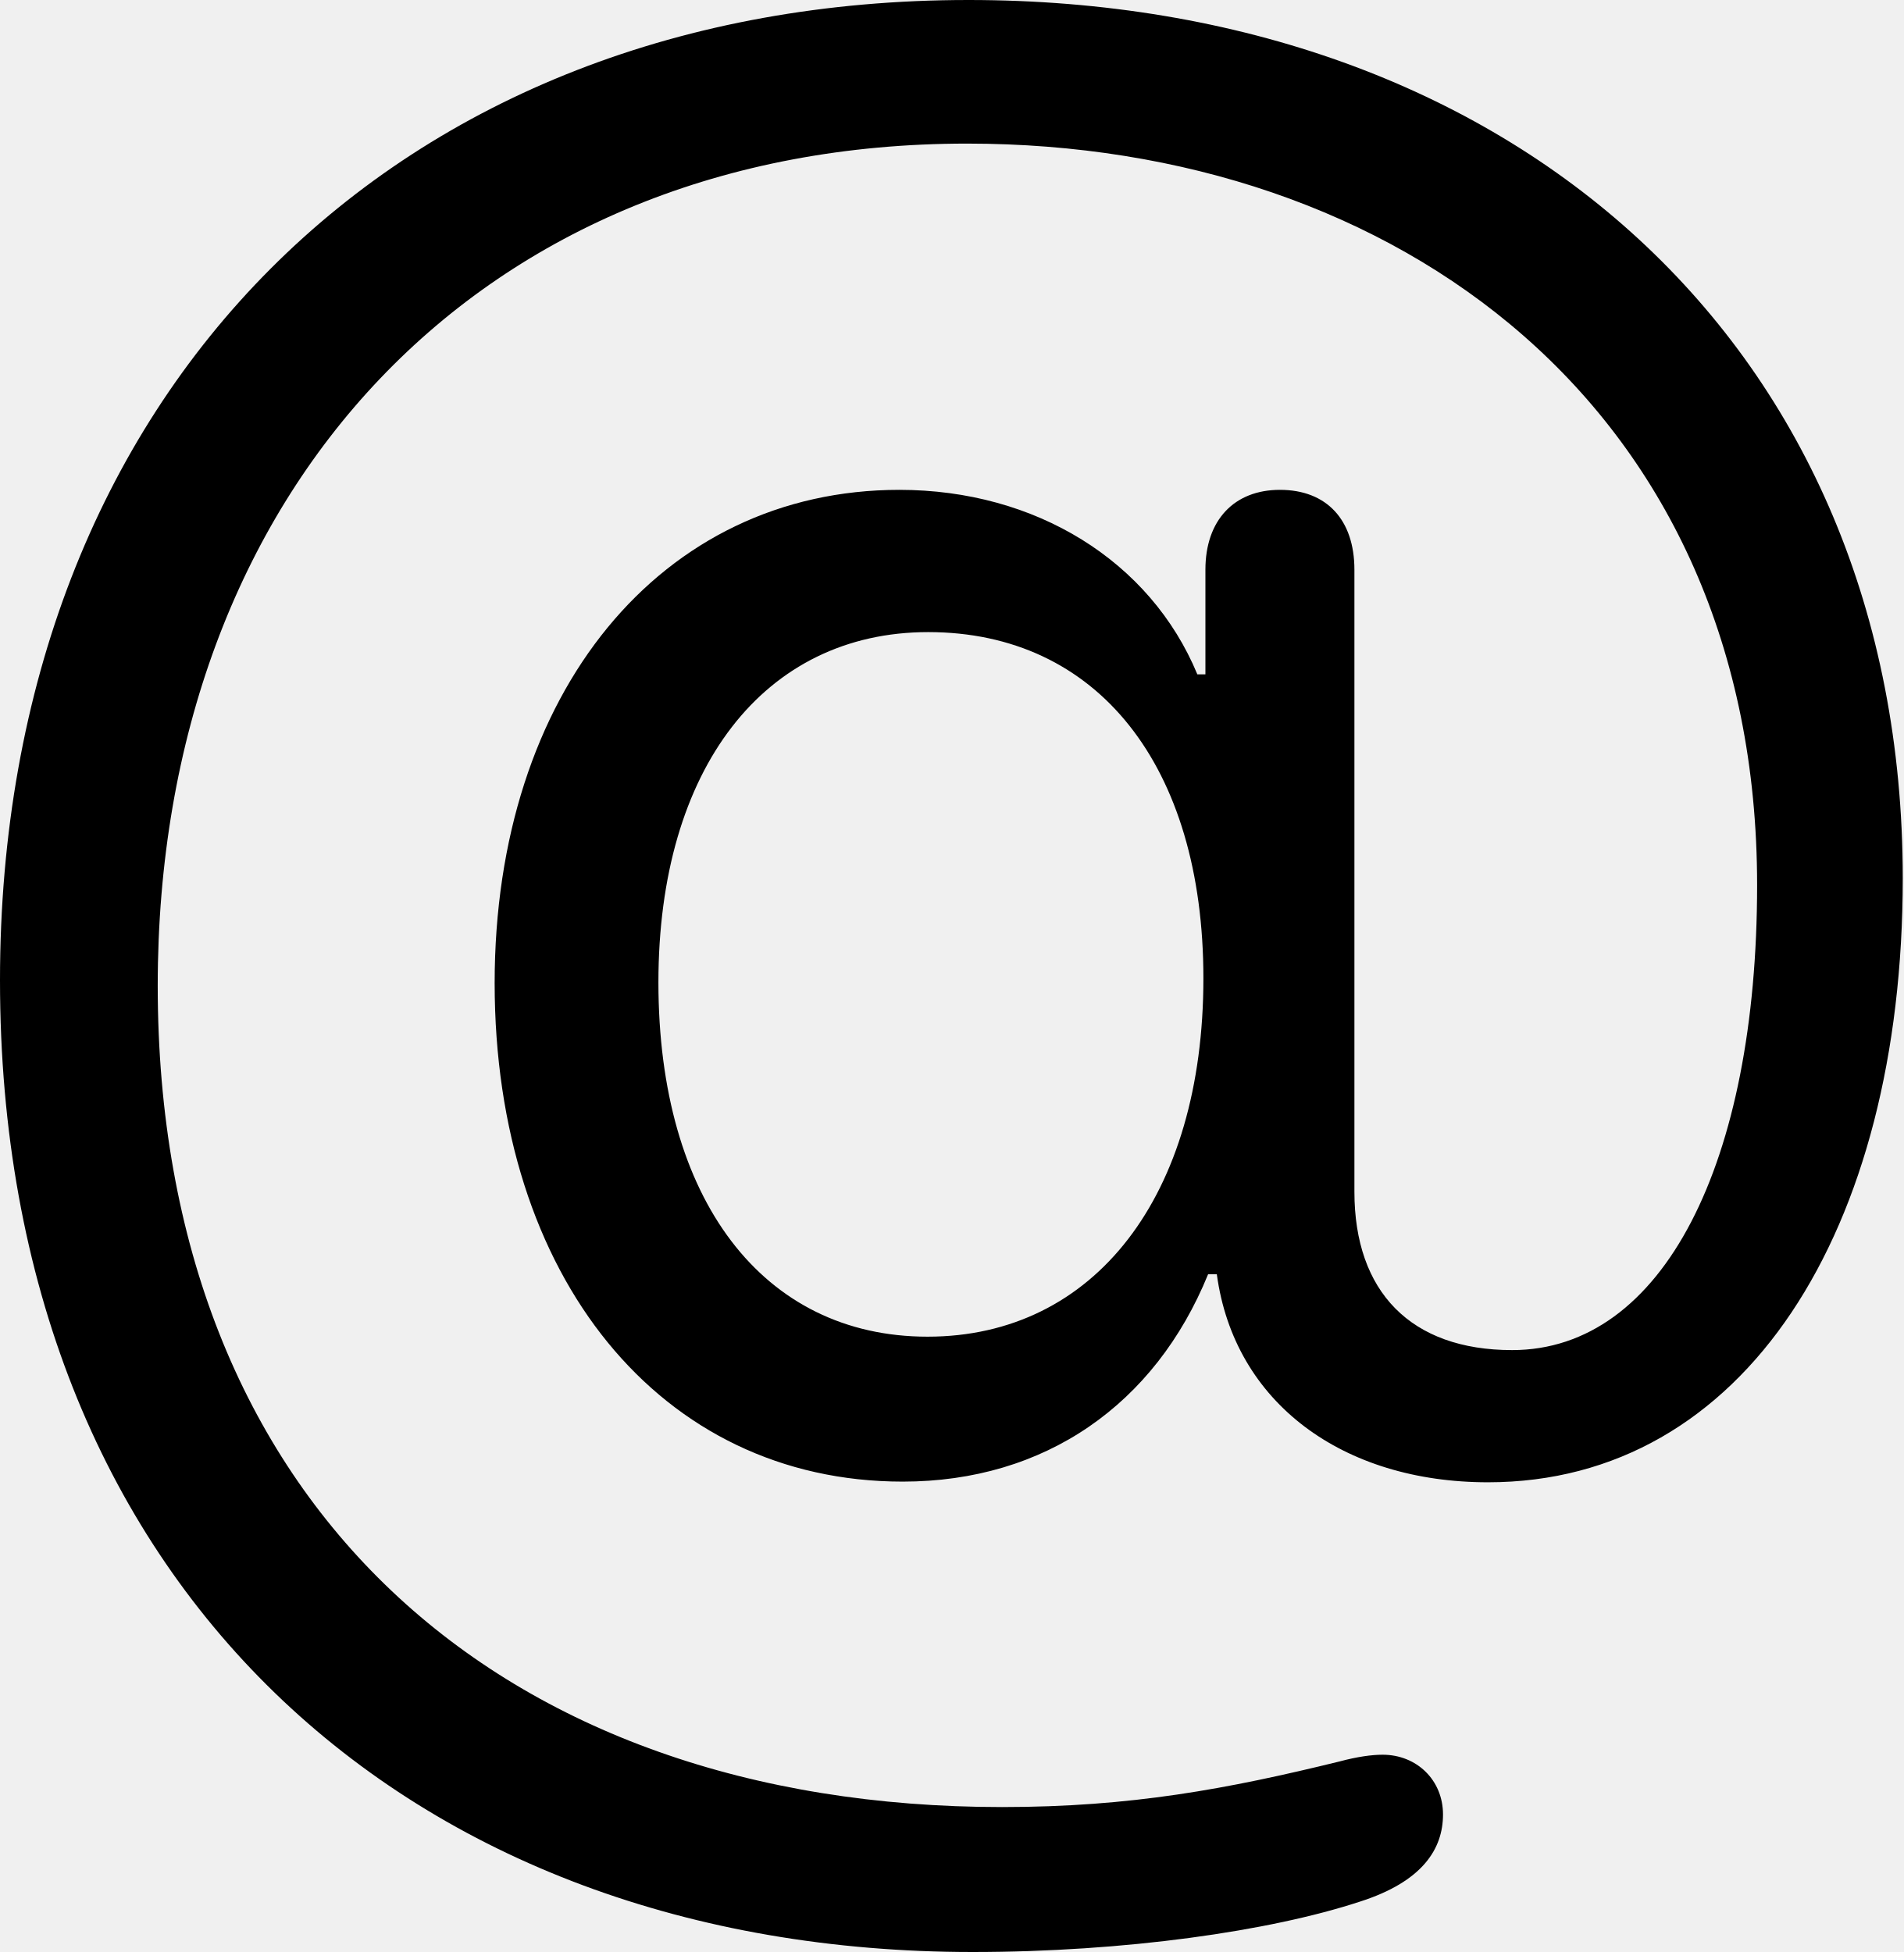
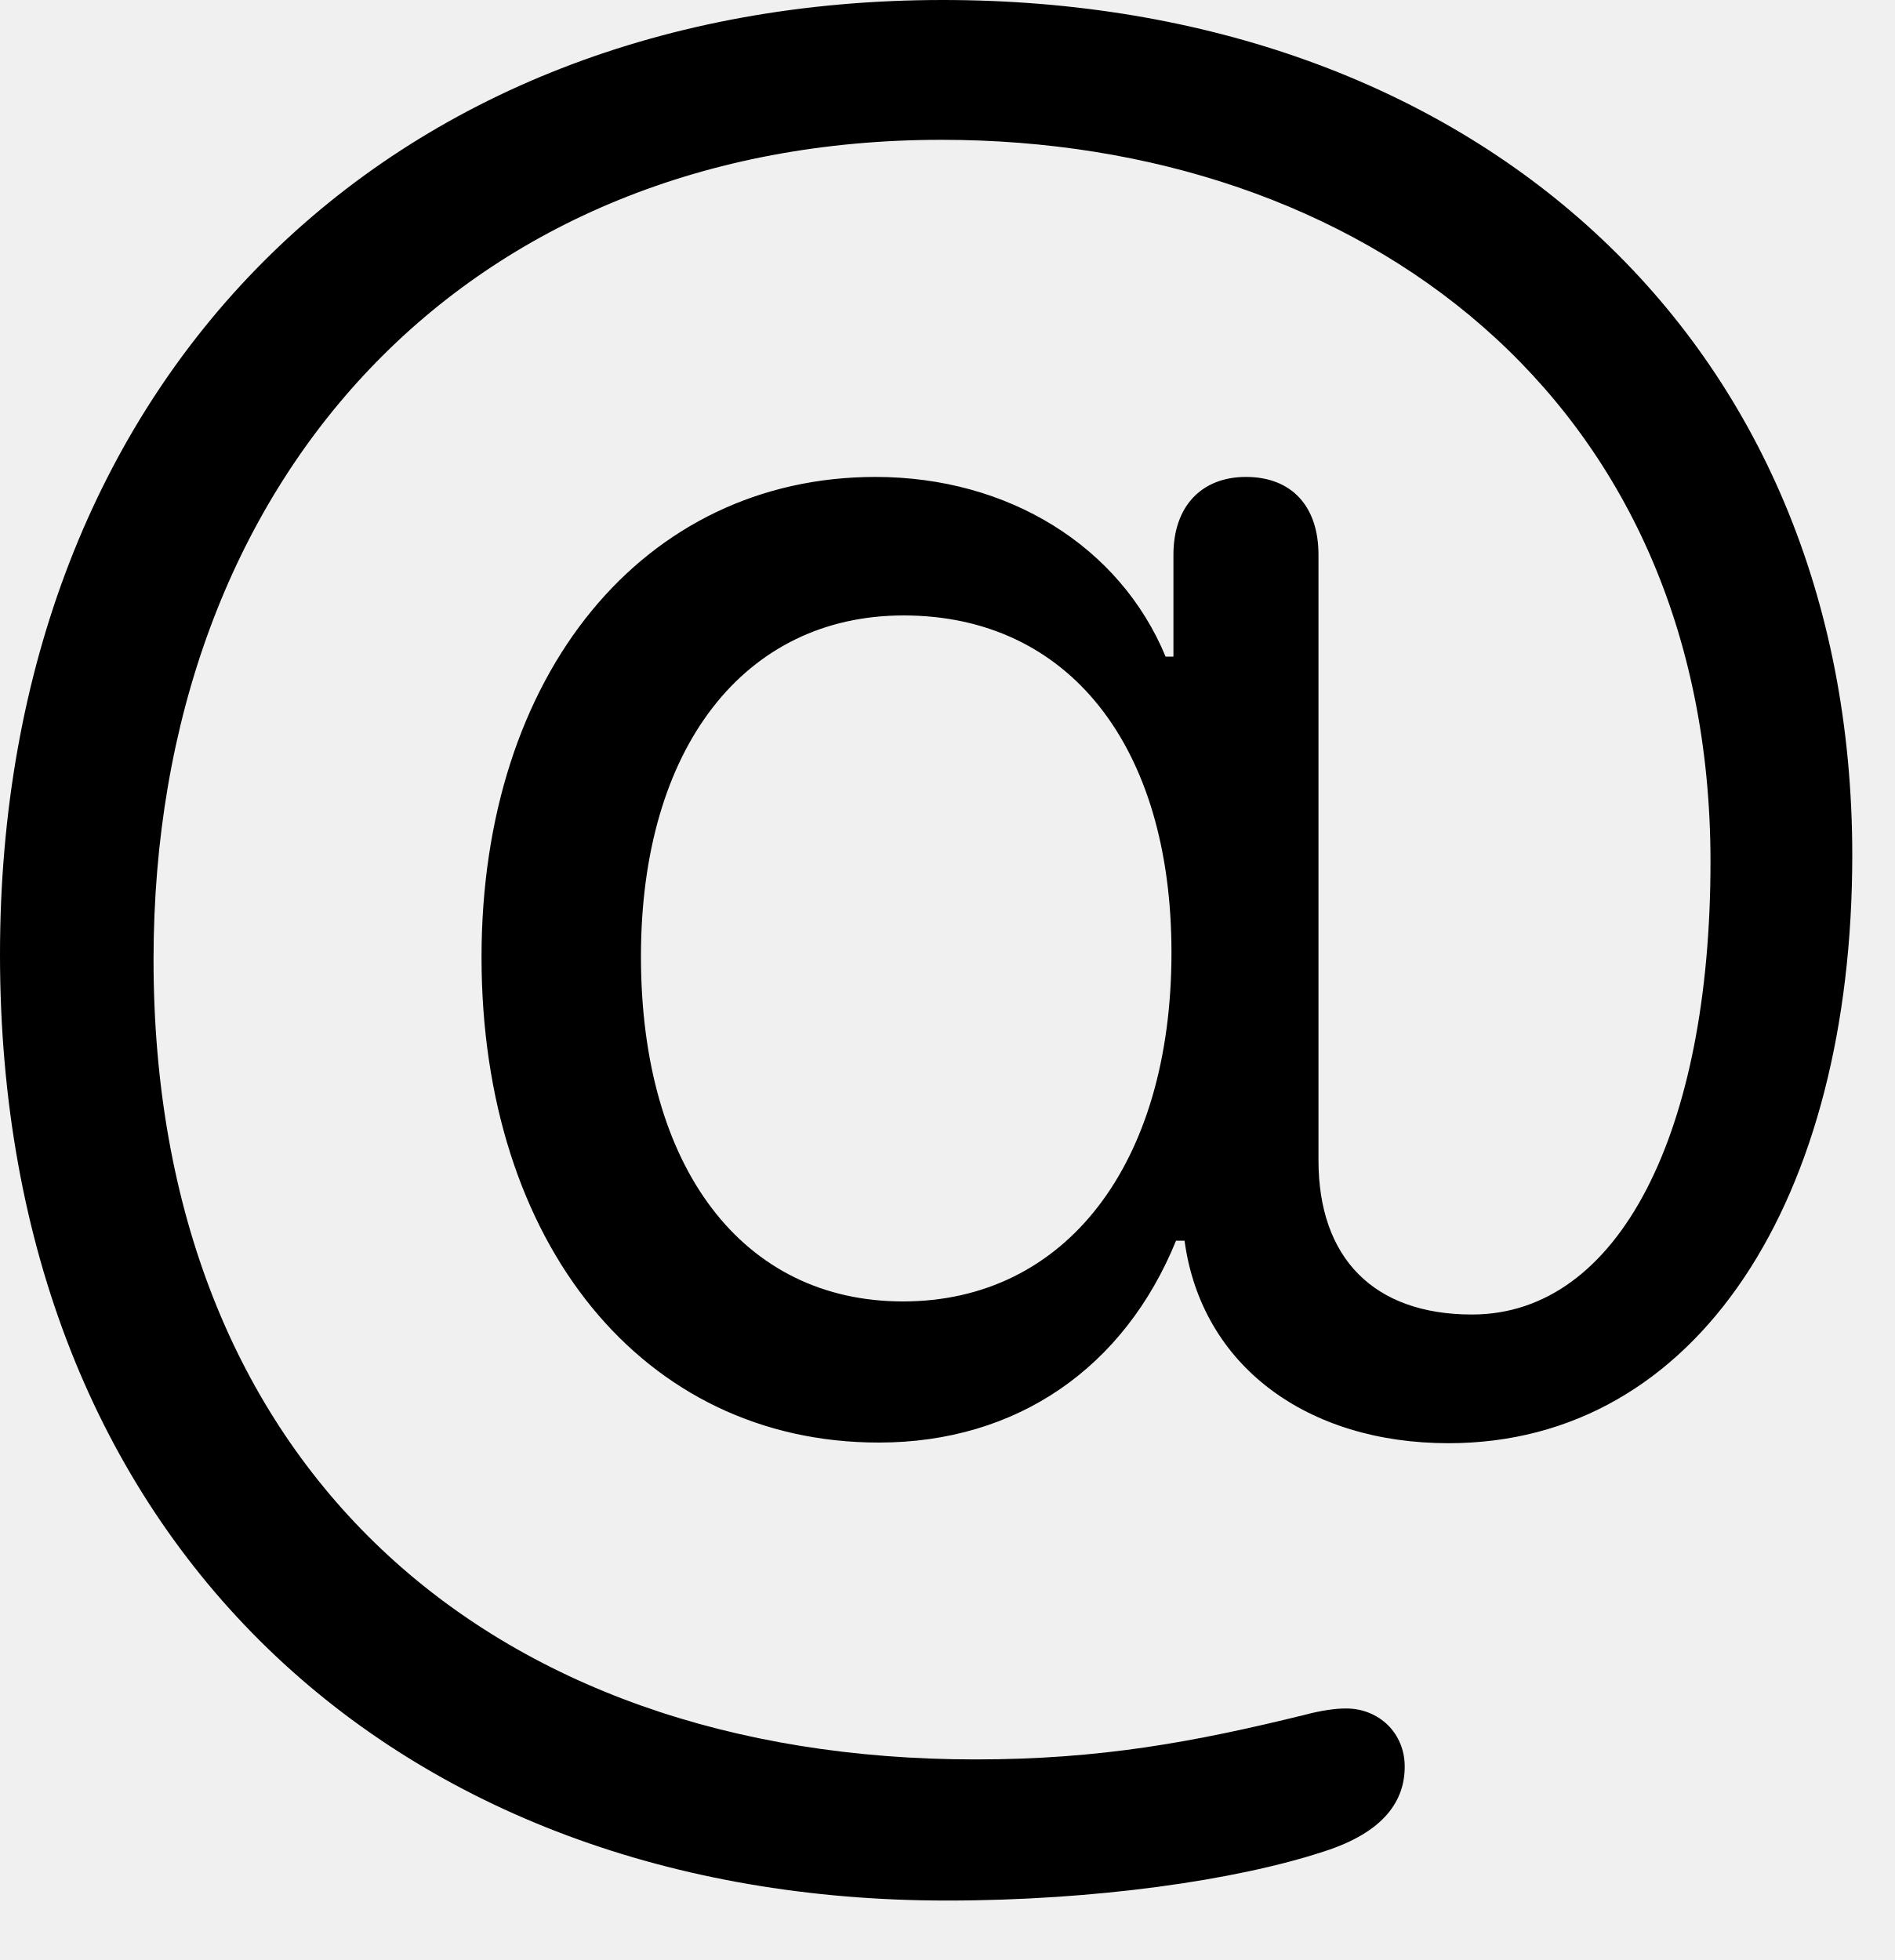
- <svg xmlns="http://www.w3.org/2000/svg" viewBox="2.45 2.82 28.36 29.09" width="28.36" height="29.09" fill="currentColor">
-   <path d="M2.45 17.43C2.45 26.44 8.54 31.91 16.94 31.91C19.21 31.91 21.37 31.60 22.71 31.16C23.65 30.86 23.95 30.37 23.95 29.86C23.95 29.35 23.56 28.97 23.05 28.97C22.89 28.97 22.67 29.00 22.41 29.07C20.74 29.48 19.30 29.75 17.38 29.75C9.90 29.75 4.80 25.24 4.80 17.51C4.80 10.12 9.61 4.96 16.86 4.96C23.27 4.96 28.63 8.91 28.63 16.01C28.63 20.15 27.23 22.94 24.98 22.94C23.47 22.94 22.63 22.07 22.63 20.58L22.63 11.31C22.63 10.57 22.22 10.12 21.52 10.12C20.84 10.12 20.41 10.57 20.41 11.31L20.41 12.87L20.29 12.87C19.59 11.18 17.88 10.12 15.85 10.12C12.30 10.12 9.82 13.14 9.82 17.47C9.82 21.85 12.29 24.90 15.90 24.90C18.02 24.90 19.66 23.75 20.45 21.81L20.58 21.81C20.84 23.73 22.46 24.91 24.62 24.91C28.44 24.91 30.80 21.16 30.80 15.91C30.80 7.97 24.96 2.82 16.88 2.82C8.39 2.82 2.45 8.63 2.45 17.43ZM16.27 22.74C13.82 22.74 12.26 20.70 12.26 17.46C12.26 14.27 13.84 12.24 16.28 12.24C18.80 12.24 20.38 14.23 20.38 17.40C20.38 20.64 18.76 22.74 16.27 22.74Z" />
+ <svg xmlns="http://www.w3.org/2000/svg" width="29" height="30" viewBox="0 0 29 30" fill="none">
+   <g clip-path="url(#clip0_2549_6)">
+     <path d="M0 14.61C0 23.62 6.09 29.09 14.49 29.09C16.76 29.09 18.92 28.78 20.26 28.34C21.2 28.04 21.5 27.55 21.5 27.04C21.5 26.53 21.11 26.15 20.6 26.15C20.44 26.15 20.22 26.18 19.96 26.25C18.29 26.66 16.85 26.93 14.93 26.93C7.45 26.93 2.35 22.42 2.35 14.69C2.35 7.3 7.16 2.14 14.41 2.14C20.82 2.14 26.18 6.09 26.18 13.19C26.18 17.33 24.78 20.12 22.53 20.12C21.02 20.12 20.18 19.25 20.18 17.76V8.49C20.18 7.75 19.77 7.3 19.07 7.3C18.39 7.3 17.96 7.75 17.96 8.49V10.05H17.84C17.14 8.36 15.43 7.3 13.4 7.3C9.85 7.3 7.37 10.32 7.37 14.65C7.37 19.03 9.84 22.08 13.45 22.08C15.57 22.08 17.21 20.93 18 18.99H18.13C18.39 20.91 20.01 22.09 22.17 22.09C25.99 22.09 28.35 18.34 28.35 13.09C28.35 5.15 22.51 0 14.43 0C5.94 0 0 5.81 0 14.61ZM13.82 19.92C11.37 19.92 9.81 17.88 9.81 14.64C9.81 11.45 11.39 9.42 13.83 9.42C16.35 9.42 17.93 11.41 17.93 14.58C17.93 17.82 16.31 19.92 13.82 19.92Z" fill="black" />
+   </g>
+   <defs>
+     <clipPath id="clip0_2549_6">
+       <rect width="28.36" height="29.09" fill="white" />
+     </clipPath>
+   </defs>
</svg>
